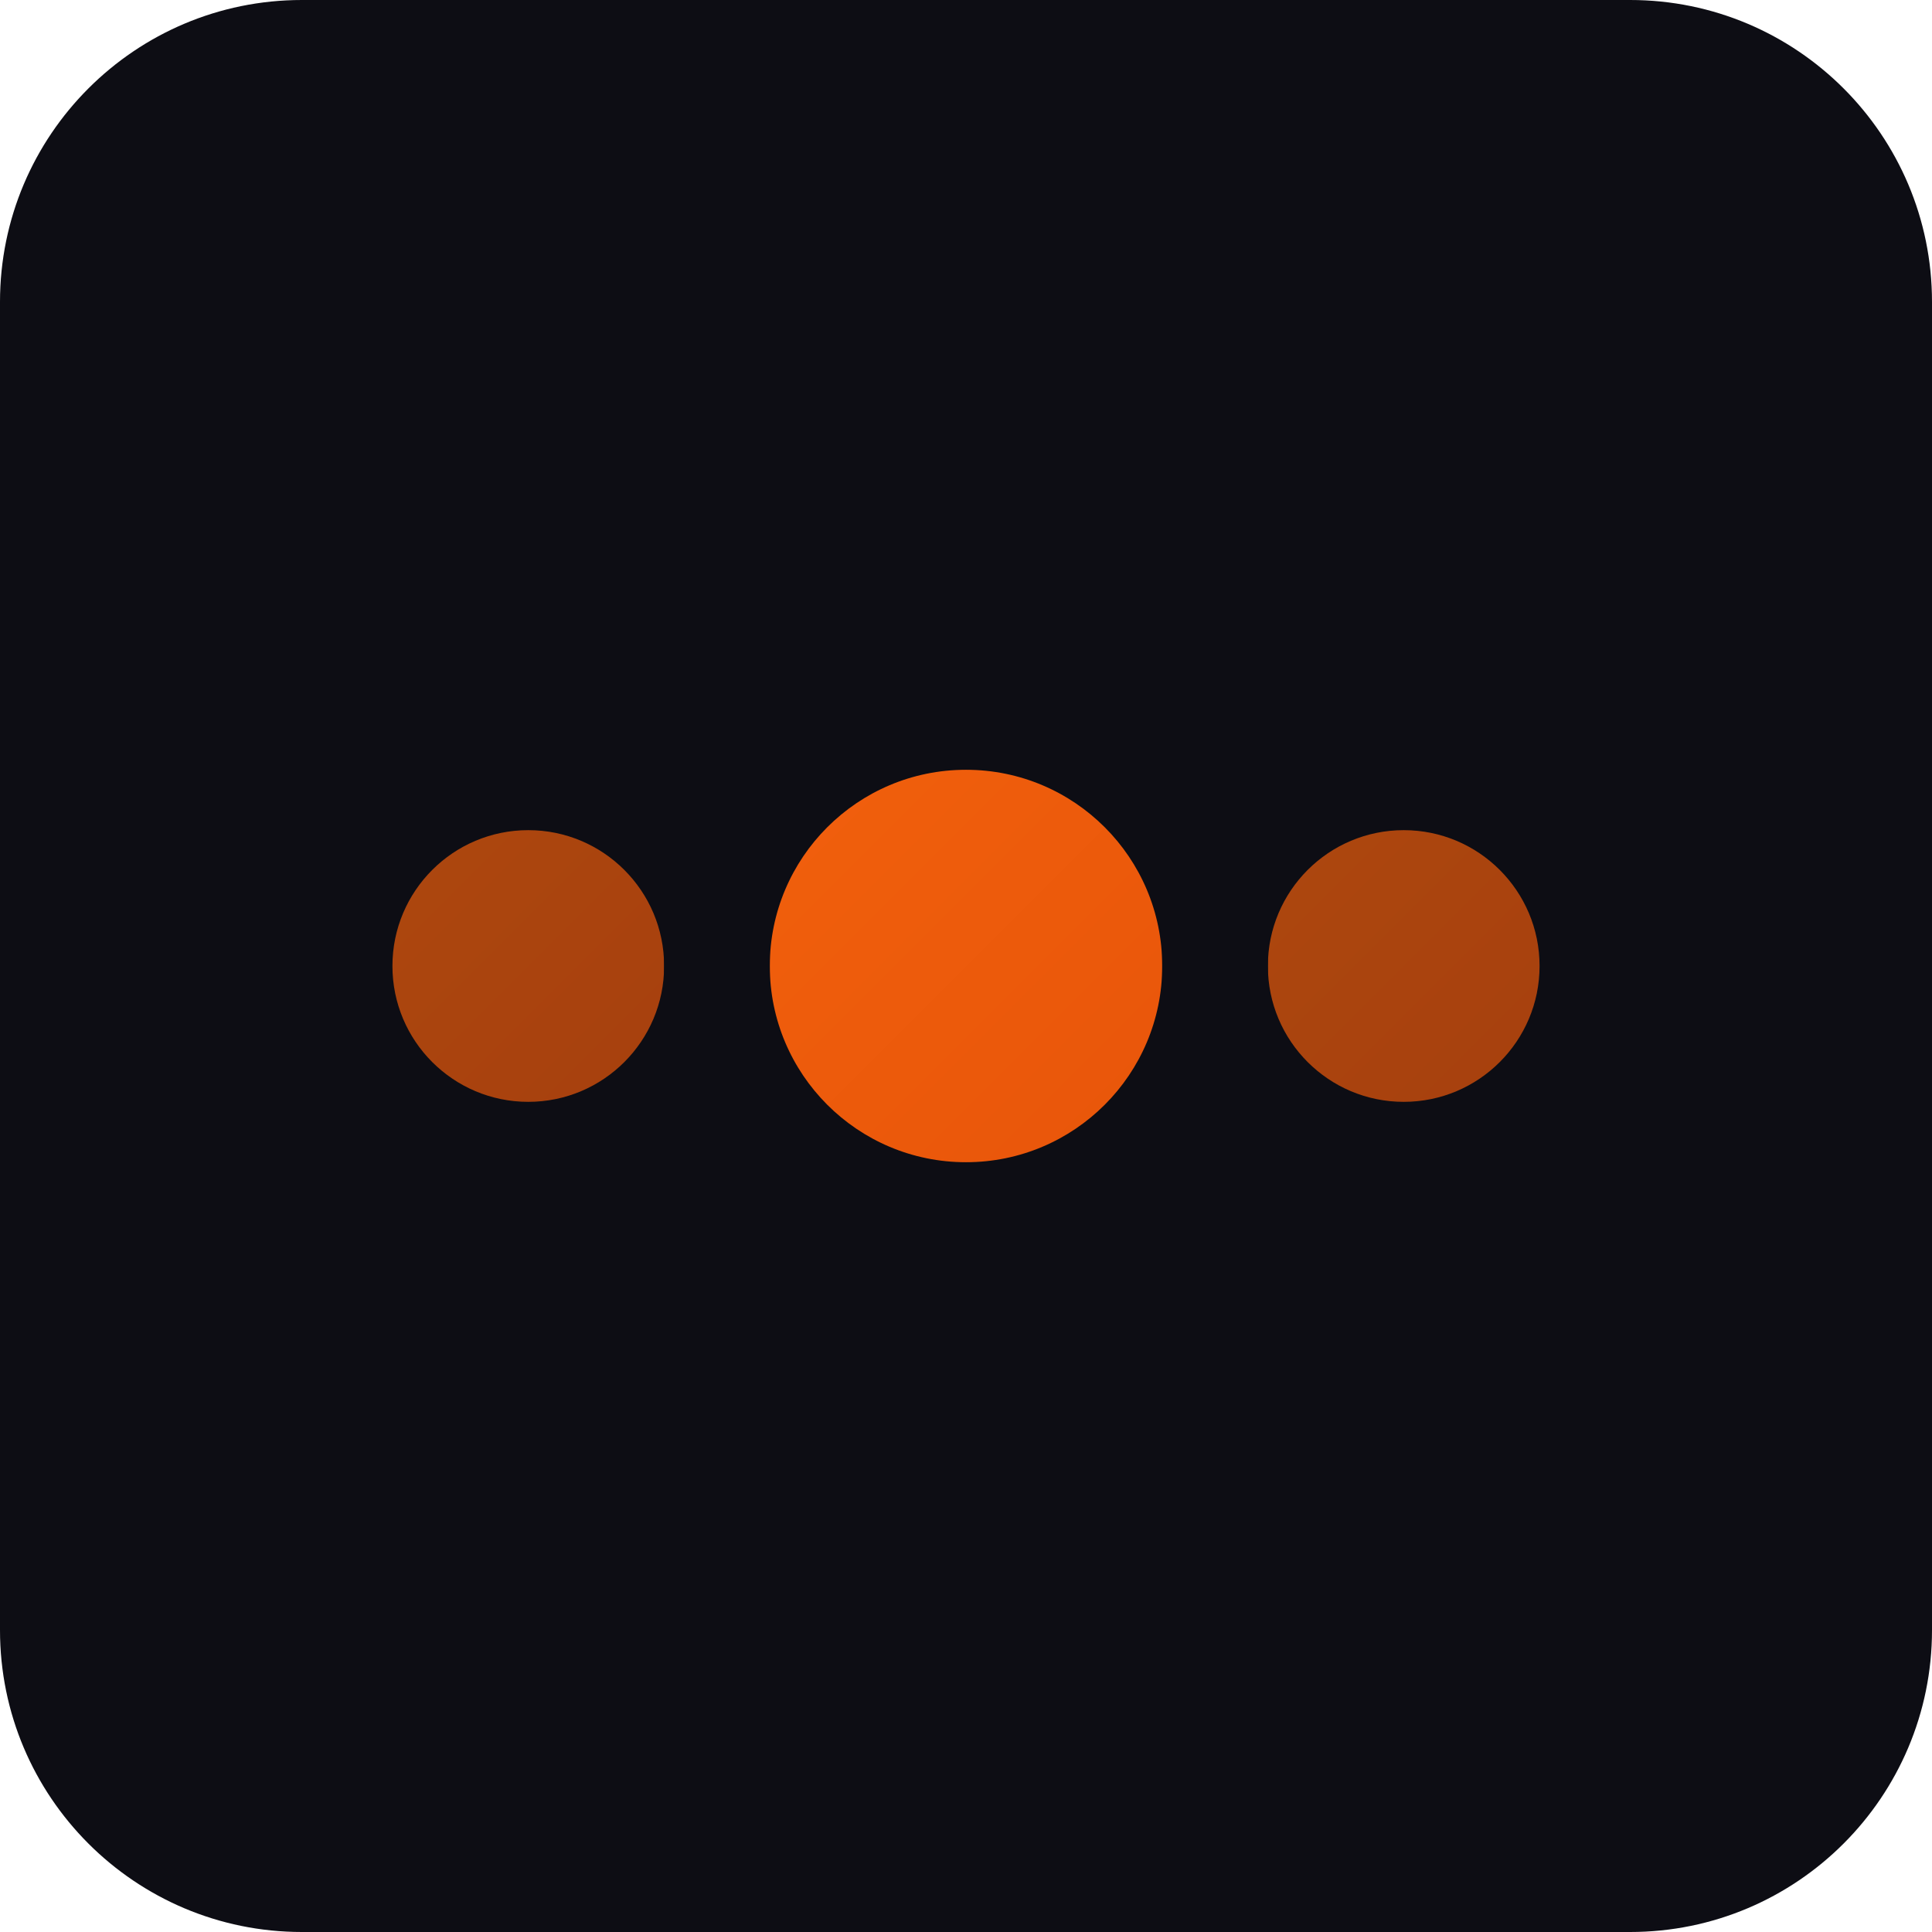
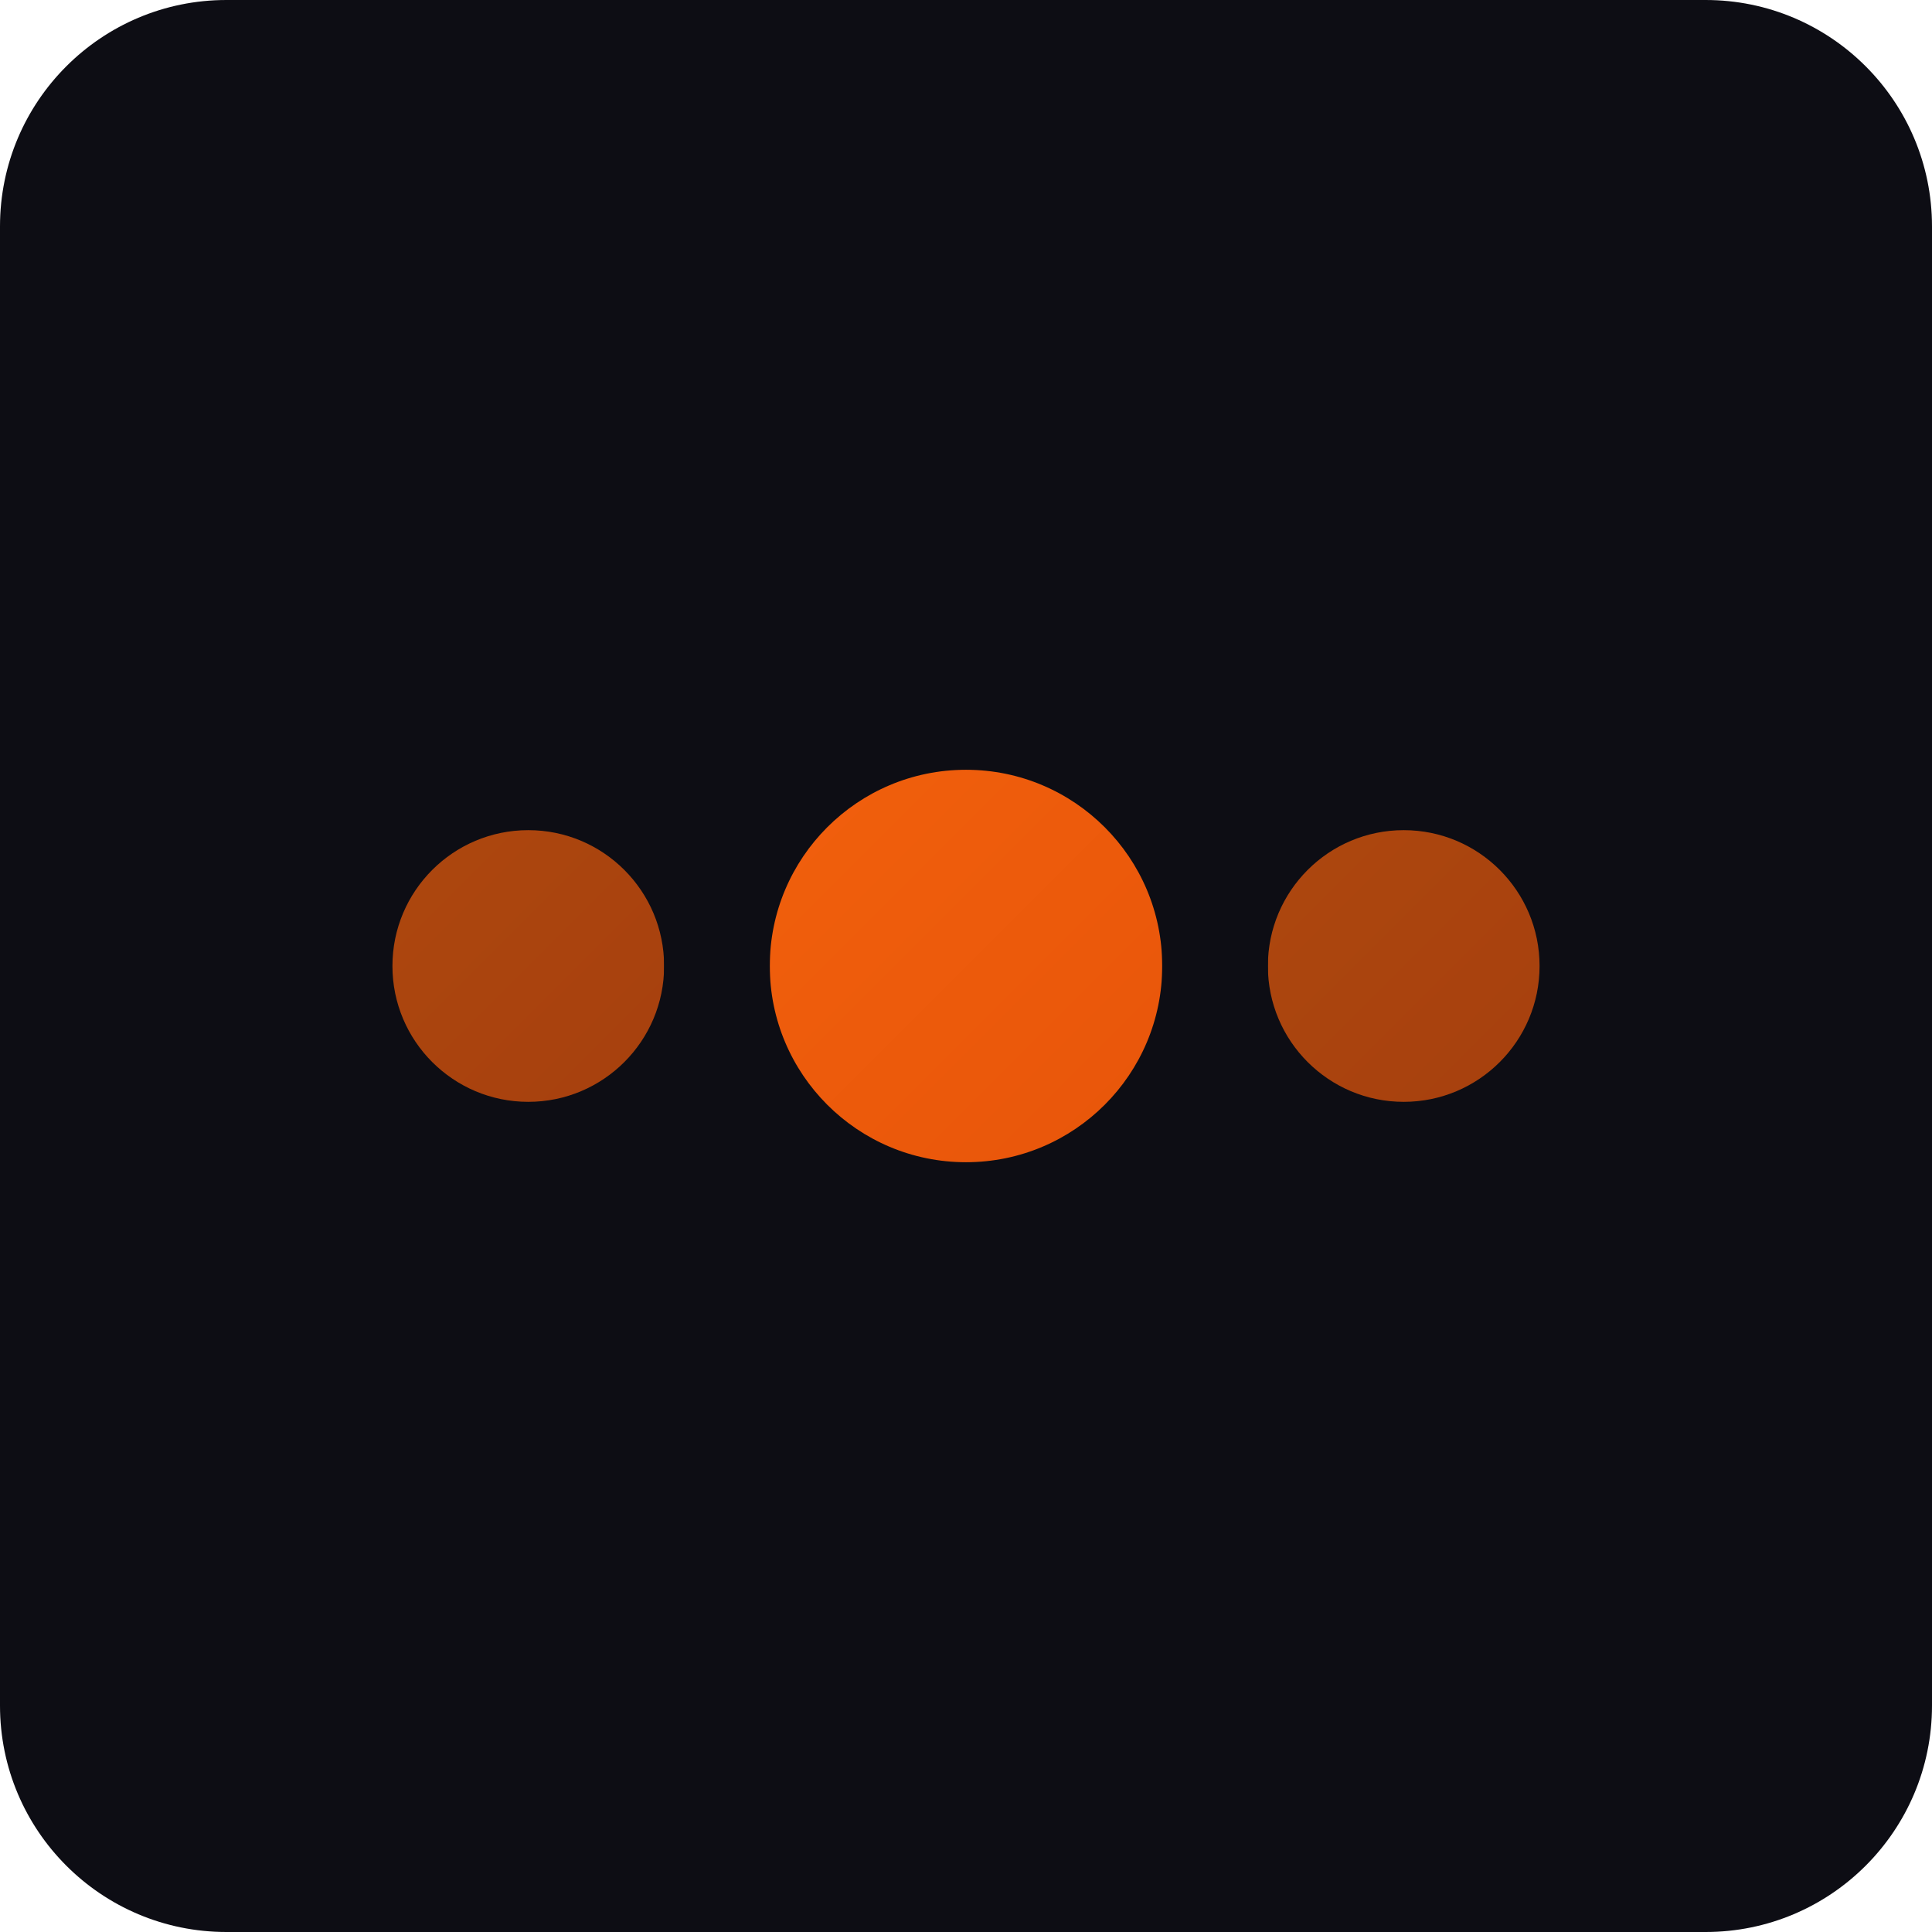
<svg xmlns="http://www.w3.org/2000/svg" viewBox="0 0 512 512">
  <defs>
    <linearGradient id="grad" x1="0%" y1="0%" x2="100%" y2="100%">
      <stop offset="0%" style="stop-color:#F1600D" />
      <stop offset="100%" style="stop-color:#E8550A" />
    </linearGradient>
  </defs>
-   <rect width="512" height="512" fill="#0D0D14" rx="80" />
+   <rect width="512" height="512" fill="#0D0D14" rx="60" />
  <circle cx="140" cy="256" r="36" fill="url(#grad)" opacity="0.7" />
  <circle cx="256" cy="256" r="52" fill="url(#grad)" />
  <circle cx="372" cy="256" r="36" fill="url(#grad)" opacity="0.7" />
  <line x1="176" y1="256" x2="204" y2="256" stroke="#0D0D14" stroke-width="20" />
  <line x1="308" y1="256" x2="336" y2="256" stroke="#0D0D14" stroke-width="20" />
</svg>
